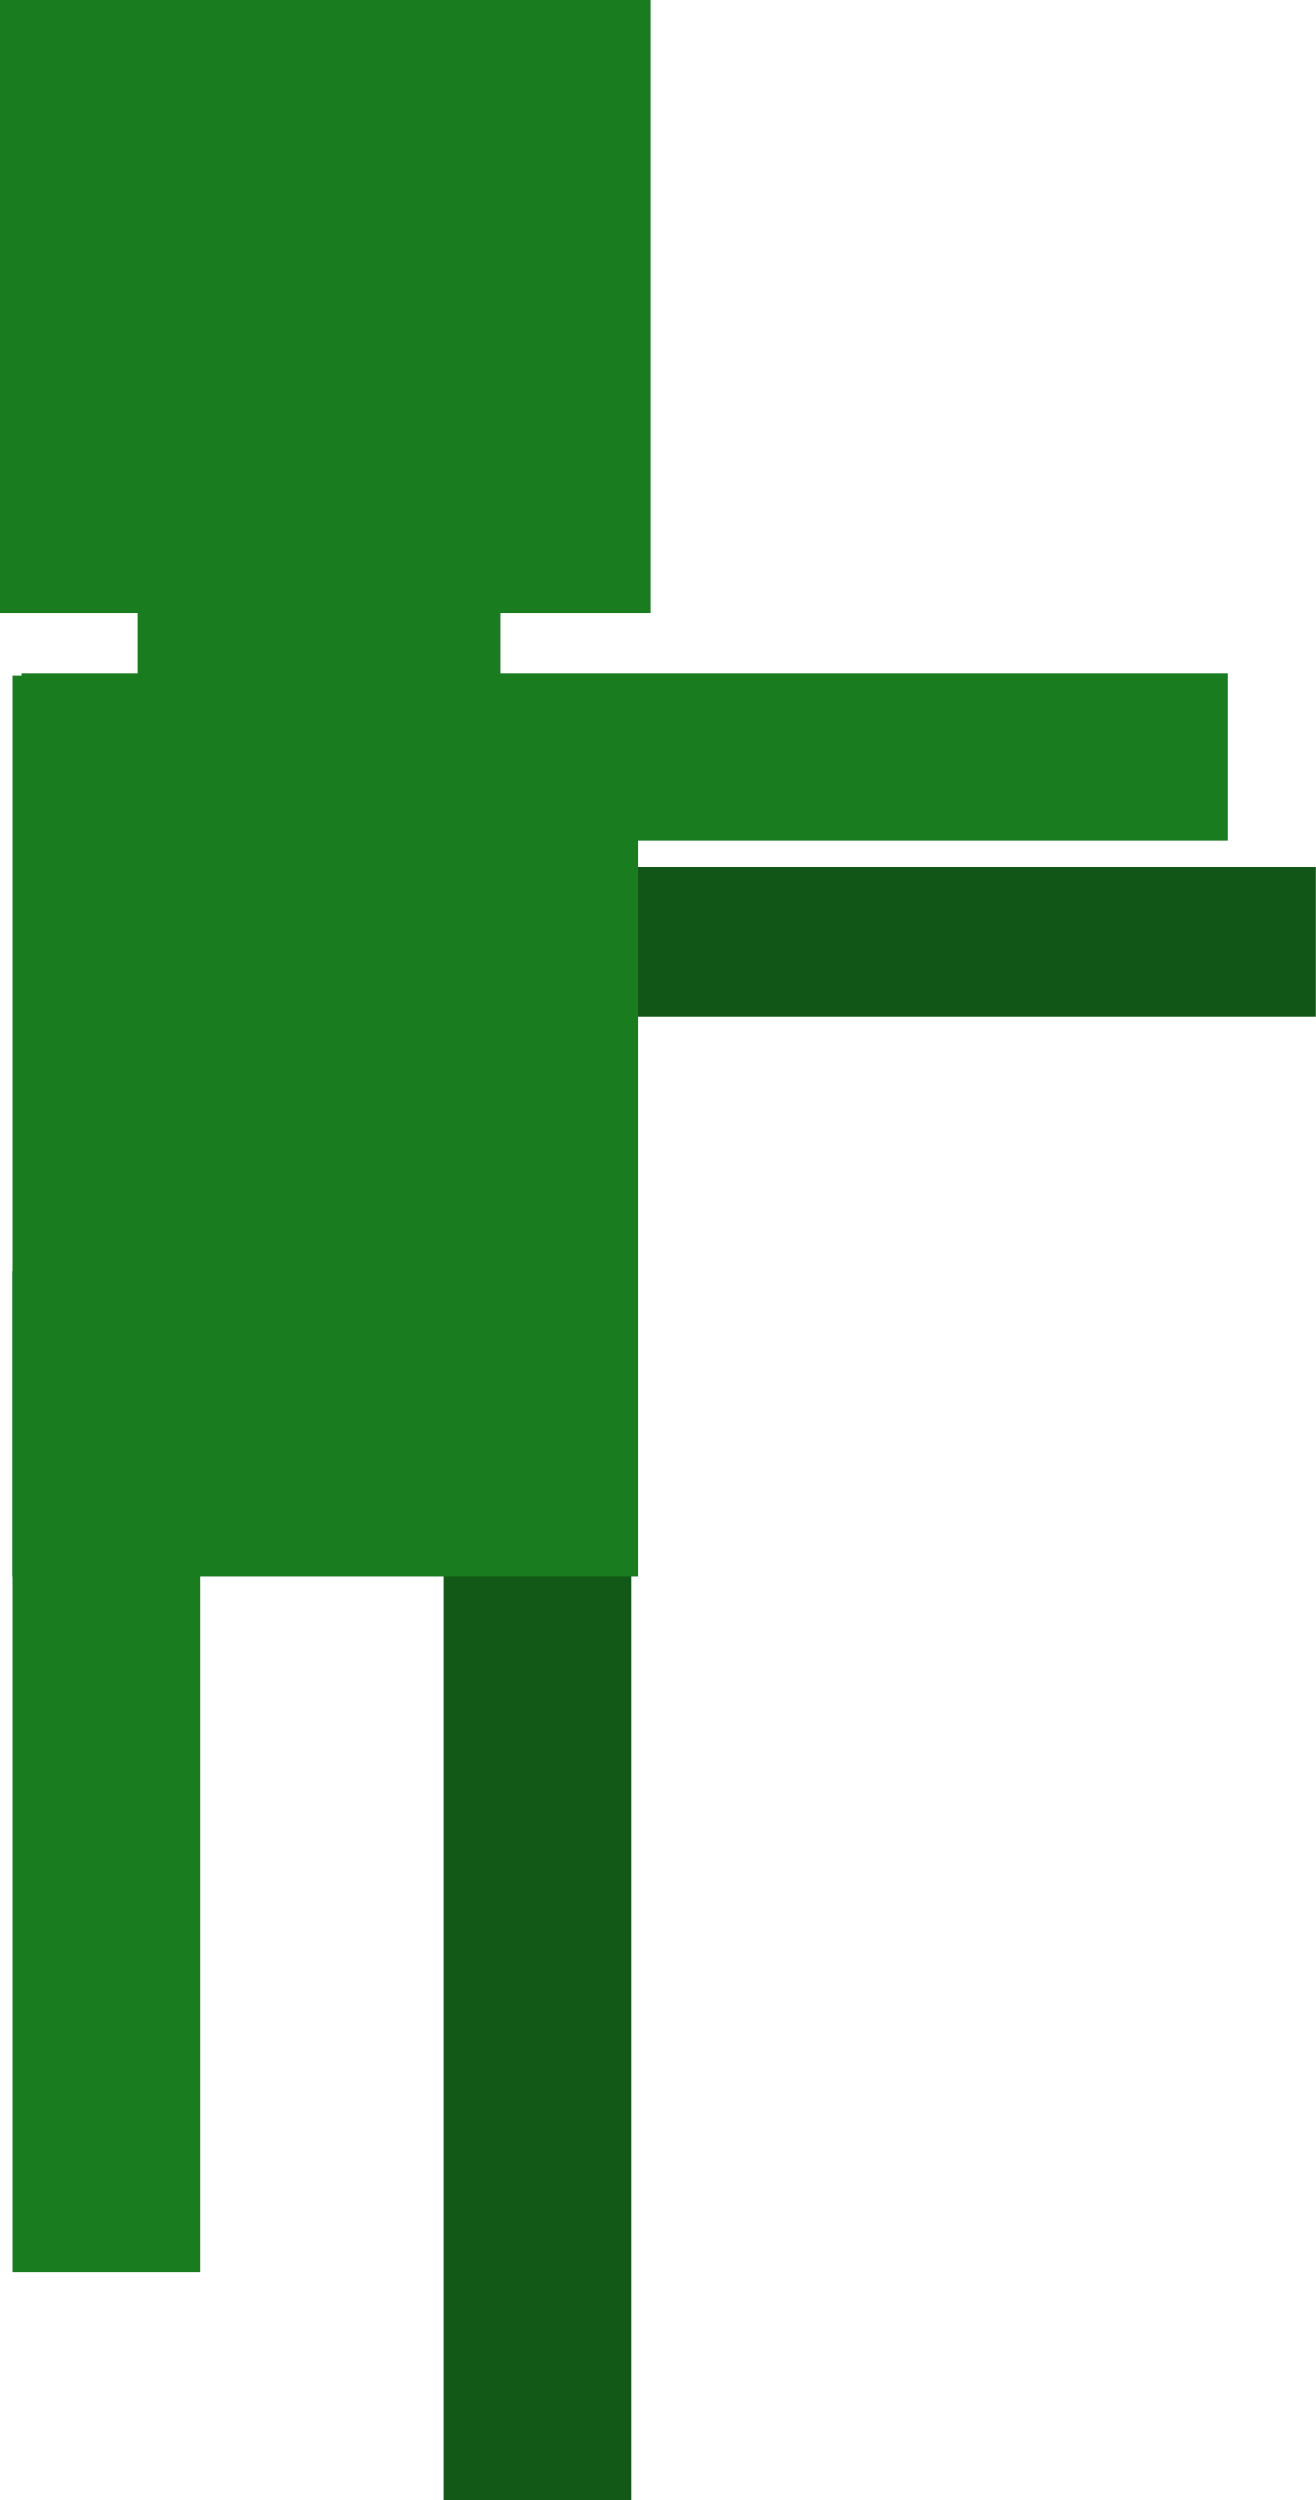
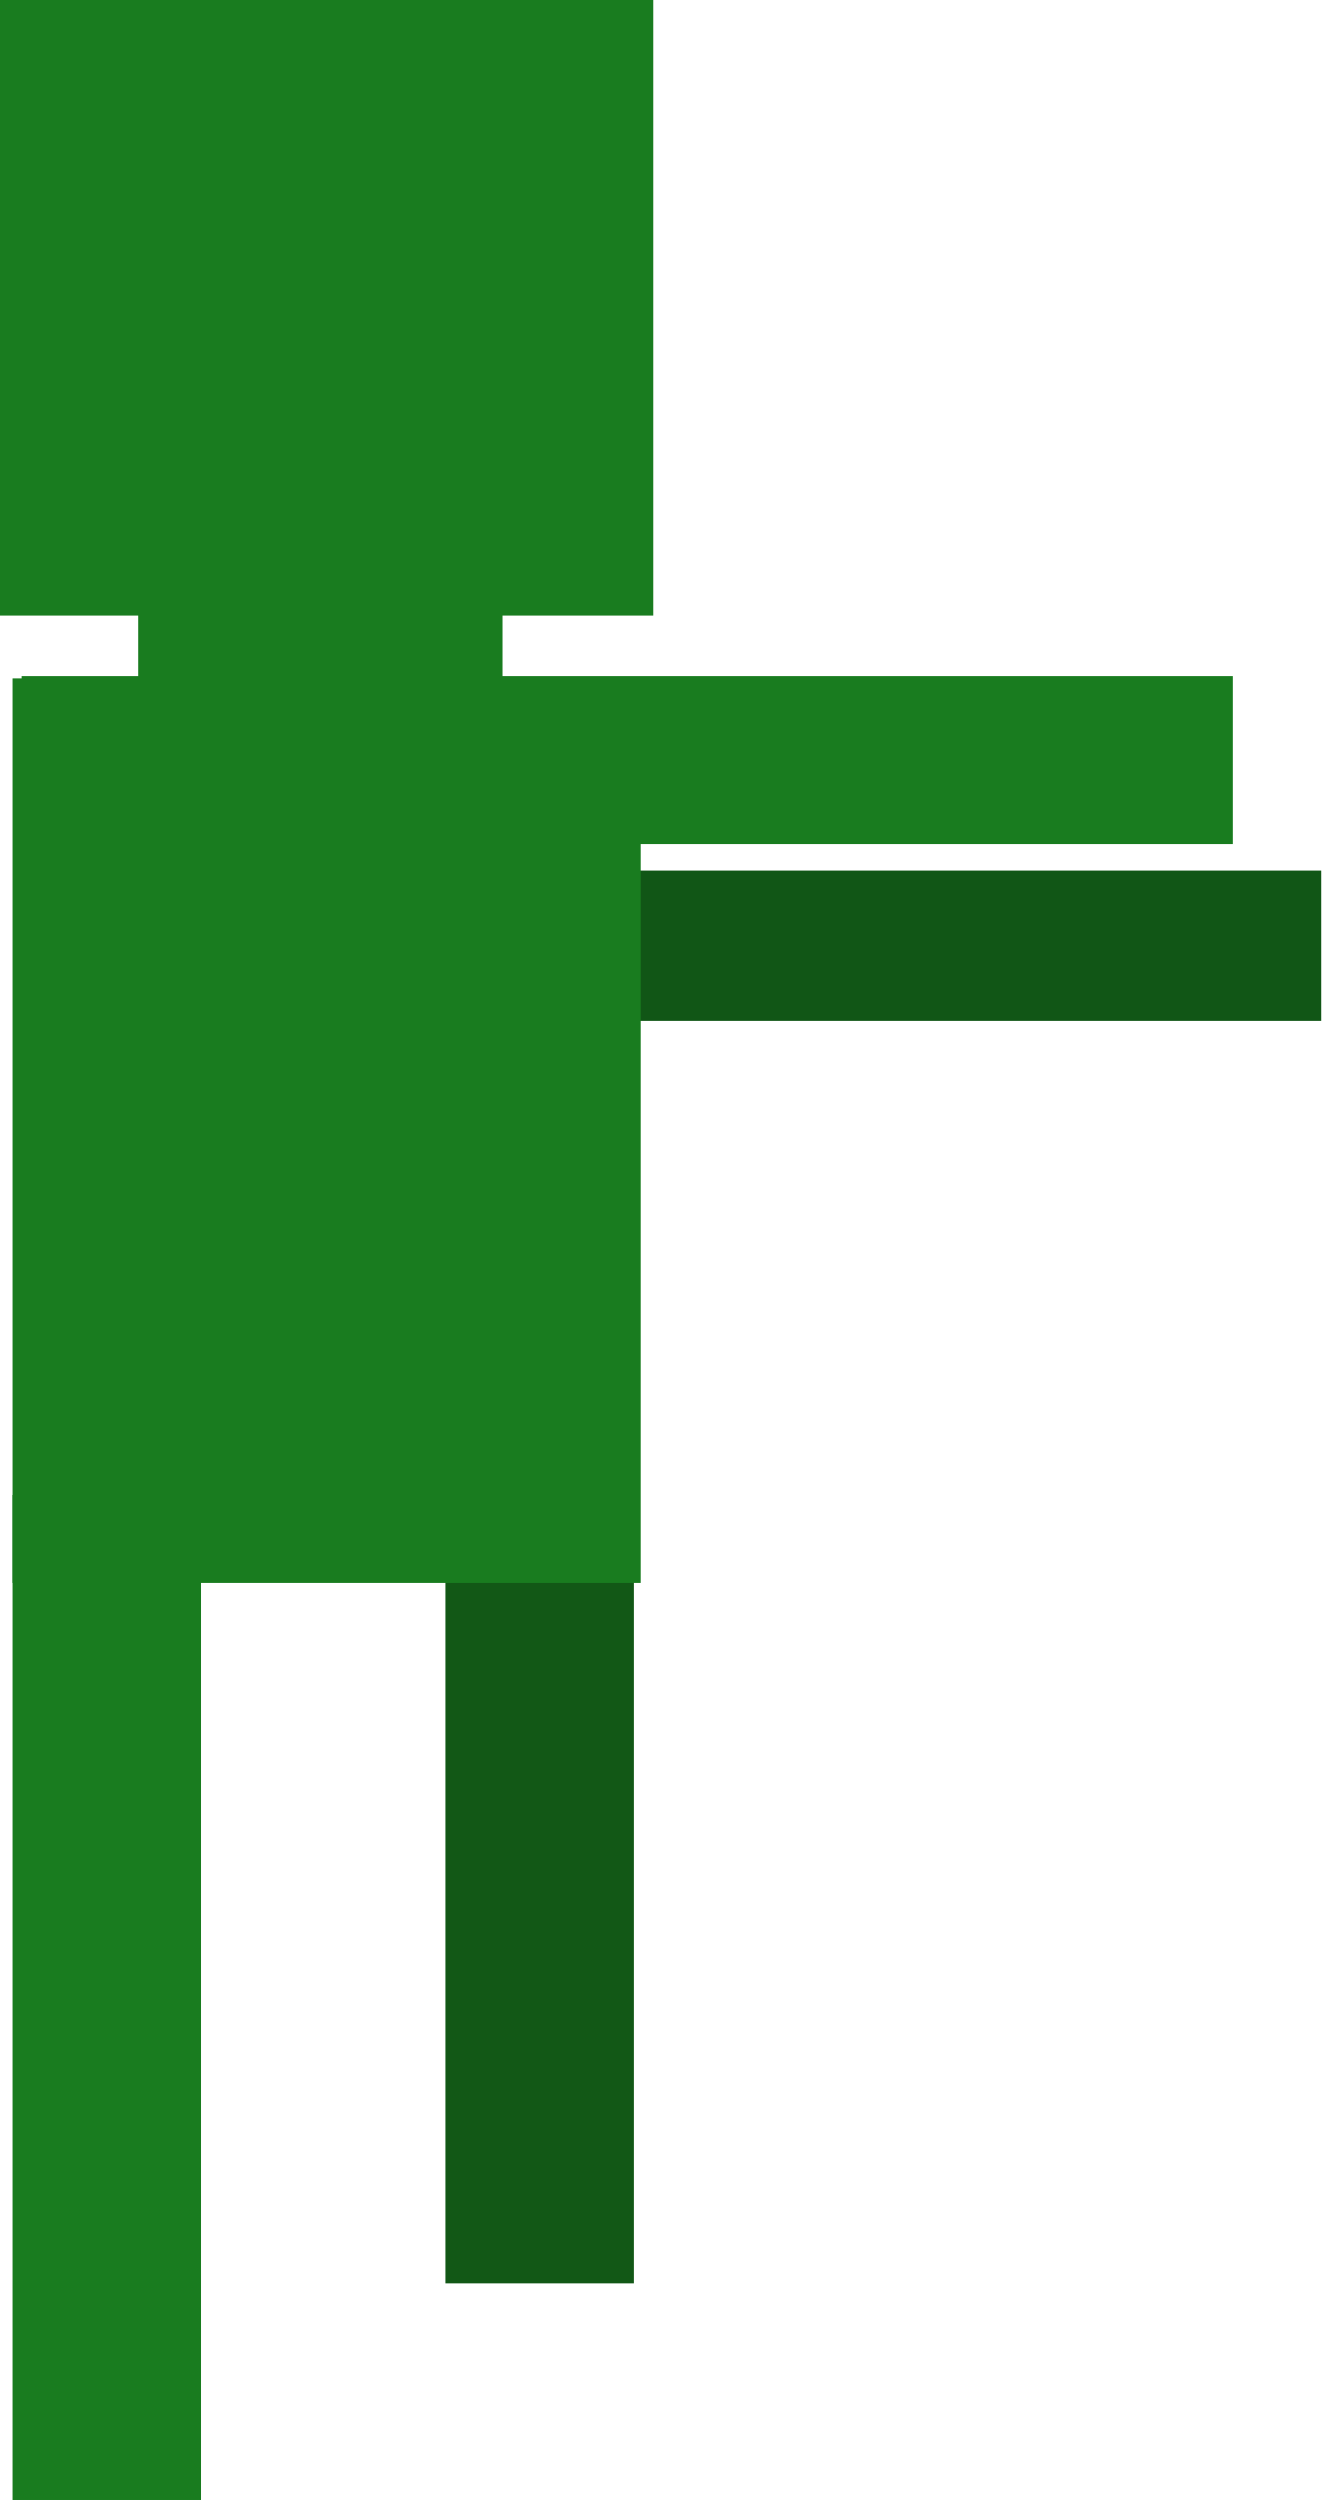
- <svg xmlns="http://www.w3.org/2000/svg" version="1.1" width="42.808" height="81.333" viewBox="0,0,42.808,81.333">
-   <g transform="translate(-229.4171,-139.0002)">
+ <svg xmlns="http://www.w3.org/2000/svg" version="1.1" width="42.808" height="81" viewBox="0,0,42.808,81">
+   <g transform="translate(-230.3862,-140.2993)">
    <g data-paper-data="{&quot;isPaintingLayer&quot;:true}" fill-rule="nonzero" stroke-width="0" stroke-linecap="butt" stroke-linejoin="miter" stroke-miterlimit="10" stroke-dasharray="" stroke-dashoffset="0" style="mix-blend-mode: normal">
-       <path d="M244.44,172.077v-4.87h27.785v4.87z" fill="#115616" stroke="none" />
-       <path d="M243.849,220.333v-32.563h6.106v32.563z" fill="#125816" stroke="#000000" />
-       <path d="M229.417,158.945v-19.945h21.166v19.945z" fill="#197c1f" stroke="none" />
-       <path d="M233.894,163.422v-6.513h11.804v6.513z" fill="#197c1f" stroke="none" />
-       <path d="M229.824,190.287v-29.307h20.352v29.307z" fill="#197c1f" stroke="none" />
-       <path d="M229.824,212.92v-32.563h6.106v32.563z" fill="#197c1f" stroke="none" />
-       <path d="M230.118,166.348v-5.442h39.243v5.442z" fill="#197c1f" stroke="none" />
+       <path d="M245.409,173.376v-4.87h27.785v4.87z" fill="#115616" stroke="none" />
+       <path d="M244.818,214.28v-32.563h6.106v32.563z" fill="#125816" stroke="#000000" />
+       <path d="M230.386,160.244v-19.945h21.166v19.945z" fill="#197c1f" stroke="none" />
+       <path d="M234.864,164.721v-6.513h11.804v6.513z" fill="#197c1f" stroke="none" />
+       <path d="M230.793,191.586v-29.307h20.352v29.307z" fill="#197c1f" stroke="none" />
+       <path d="M230.793,221.299v-32.563h6.106v32.563z" fill="#197c1f" stroke="none" />
+       <path d="M231.087,167.647v-5.442h39.243v5.442z" fill="#197c1f" stroke="none" />
    </g>
  </g>
</svg>
